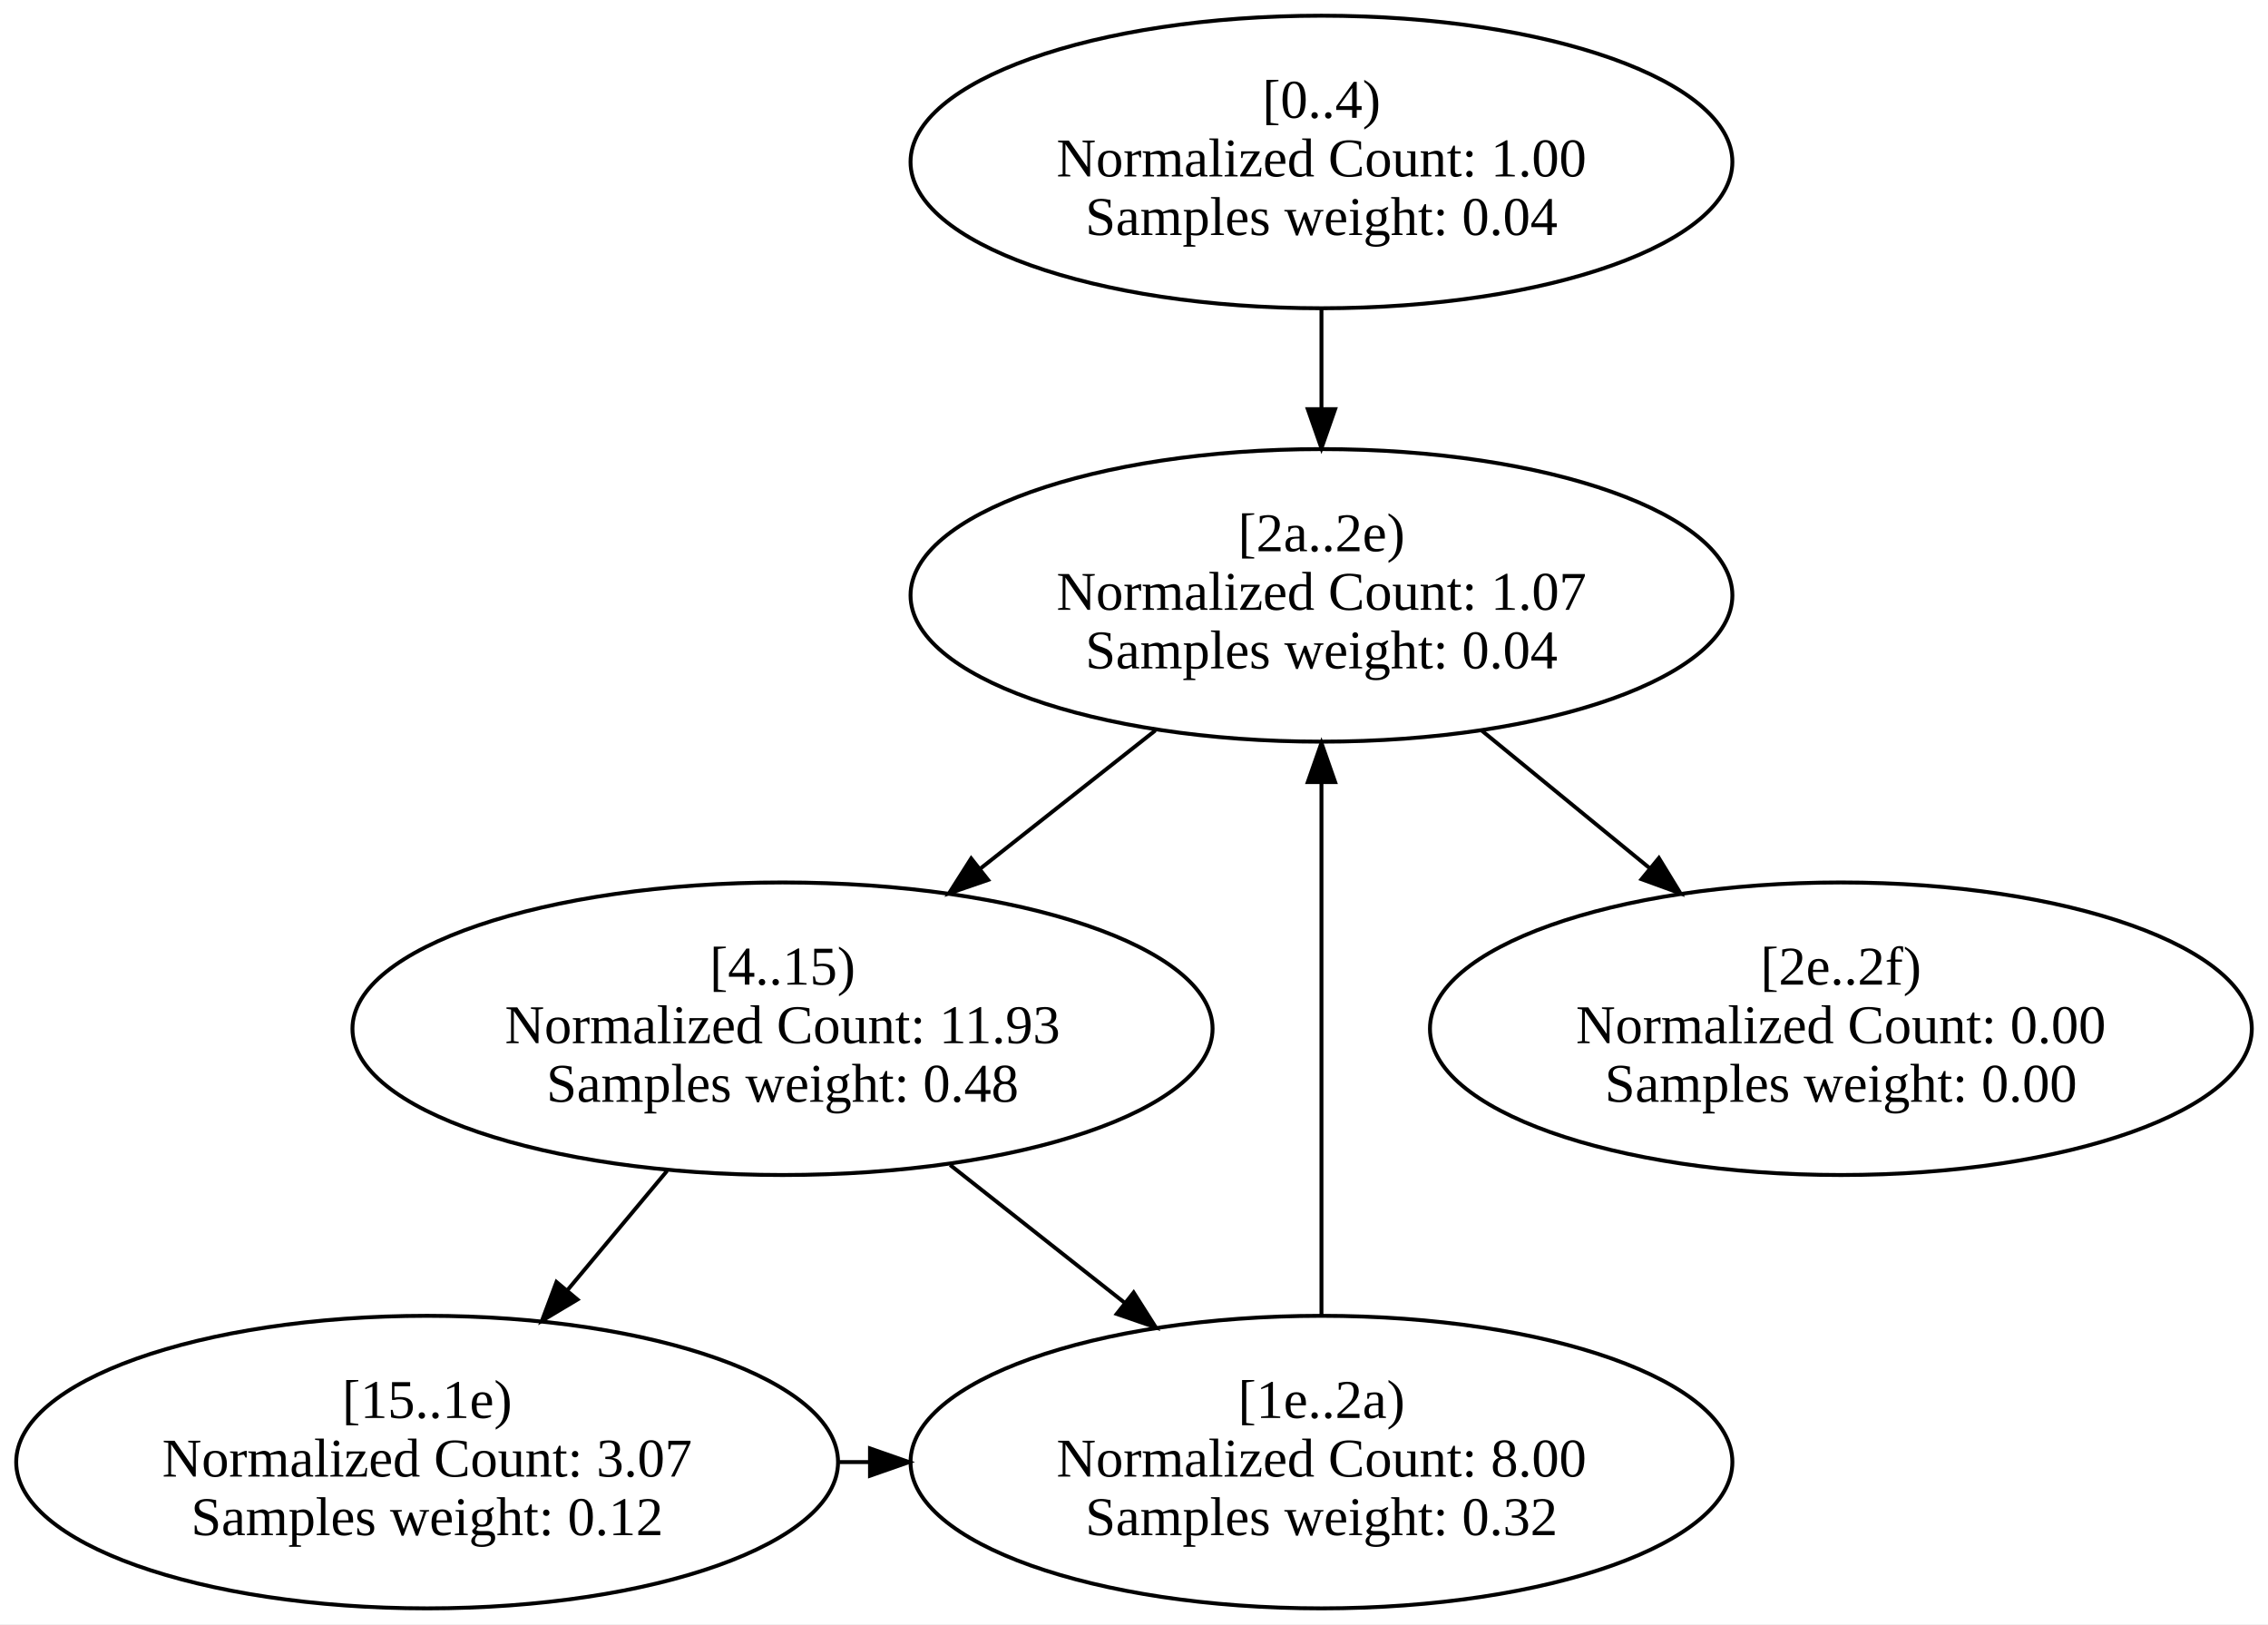
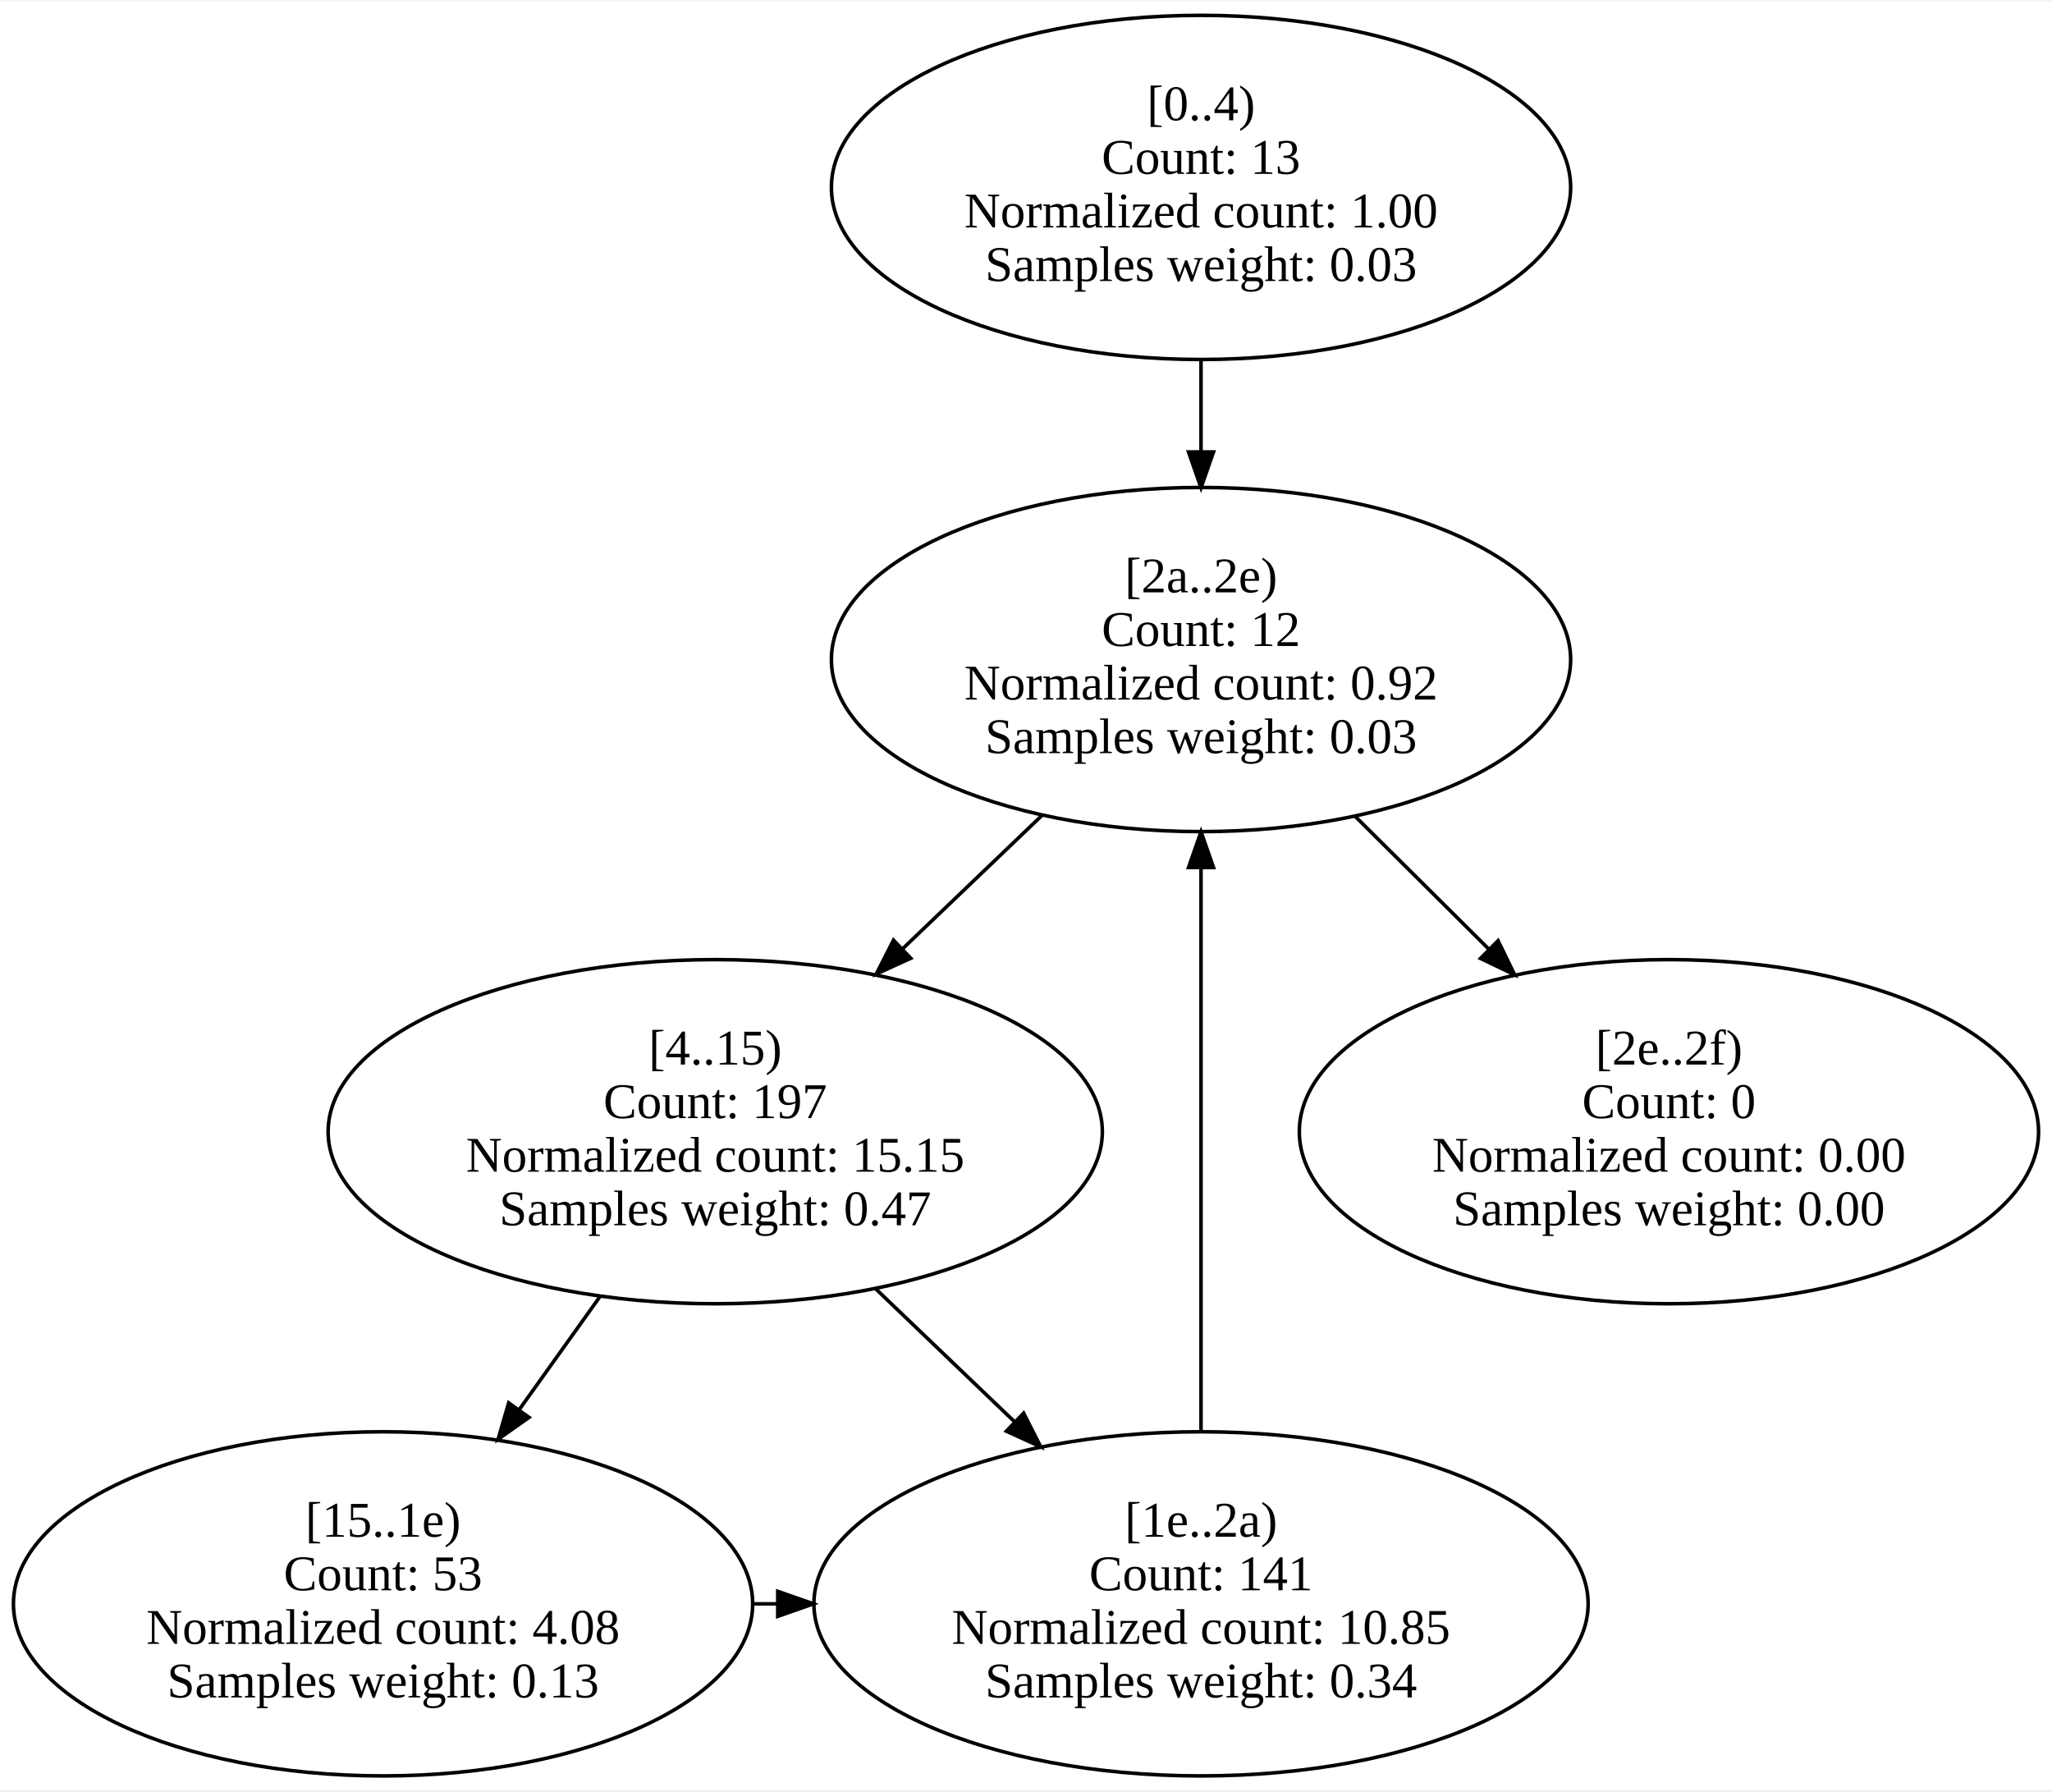
- <svg xmlns="http://www.w3.org/2000/svg" width="581pt" height="416pt" viewBox="0.00 0.00 580.72 415.81">
-   <g id="graph0" class="graph" transform="scale(1 1) rotate(0) translate(4 411.81)">
-     <polygon fill="white" stroke="transparent" points="-4,4 -4,-411.81 576.72,-411.81 576.72,4 -4,4" />
+ <svg xmlns="http://www.w3.org/2000/svg" width="574pt" height="501pt" viewBox="0.00 0.00 574.48 500.67">
+   <g id="graph0" class="graph" transform="scale(1 1) rotate(0) translate(4 496.67)">
+     <polygon fill="white" stroke="transparent" points="-4,4 -4,-496.67 570.48,-496.67 570.48,4 -4,4" />
    <g id="node1" class="node">
-       <ellipse fill="none" stroke="black" cx="334.36" cy="-370.34" rx="105.22" ry="37.45" />
-       <text text-anchor="middle" x="334.36" y="-381.64" font-family="Times New Roman,serif" font-size="14.00">[0..4)</text>
-       <text text-anchor="middle" x="334.36" y="-366.64" font-family="Times New Roman,serif" font-size="14.00">Normalized Count: 1.00</text>
-       <text text-anchor="middle" x="334.36" y="-351.64" font-family="Times New Roman,serif" font-size="14.00">Samples weight: 0.04</text>
+       <ellipse fill="none" stroke="black" cx="332.24" cy="-444.58" rx="103.48" ry="48.17" />
+       <text text-anchor="middle" x="332.24" y="-463.38" font-family="Times New Roman,serif" font-size="14.00">[0..4)</text>
+       <text text-anchor="middle" x="332.24" y="-448.38" font-family="Times New Roman,serif" font-size="14.00">Count: 13</text>
+       <text text-anchor="middle" x="332.24" y="-433.38" font-family="Times New Roman,serif" font-size="14.00">Normalized count: 1.00</text>
+       <text text-anchor="middle" x="332.24" y="-418.38" font-family="Times New Roman,serif" font-size="14.00">Samples weight: 0.03</text>
    </g>
    <g id="node5" class="node">
-       <ellipse fill="none" stroke="black" cx="334.36" cy="-259.38" rx="105.22" ry="37.45" />
-       <text text-anchor="middle" x="334.36" y="-270.68" font-family="Times New Roman,serif" font-size="14.00">[2a..2e)</text>
-       <text text-anchor="middle" x="334.36" y="-255.68" font-family="Times New Roman,serif" font-size="14.00">Normalized Count: 1.07</text>
-       <text text-anchor="middle" x="334.36" y="-240.68" font-family="Times New Roman,serif" font-size="14.00">Samples weight: 0.04</text>
+       <ellipse fill="none" stroke="black" cx="332.24" cy="-312.42" rx="103.48" ry="48.17" />
+       <text text-anchor="middle" x="332.24" y="-331.22" font-family="Times New Roman,serif" font-size="14.00">[2a..2e)</text>
+       <text text-anchor="middle" x="332.24" y="-316.22" font-family="Times New Roman,serif" font-size="14.00">Count: 12</text>
+       <text text-anchor="middle" x="332.24" y="-301.22" font-family="Times New Roman,serif" font-size="14.00">Normalized count: 0.92</text>
+       <text text-anchor="middle" x="332.24" y="-286.22" font-family="Times New Roman,serif" font-size="14.00">Samples weight: 0.03</text>
    </g>
    <g id="edge1" class="edge">
-       <path fill="none" stroke="black" d="M334.36,-332.75C334.36,-324.58 334.36,-315.8 334.36,-307.27" />
-       <polygon fill="black" stroke="black" points="337.86,-307.06 334.36,-297.06 330.86,-307.06 337.86,-307.06" />
+       <path fill="none" stroke="black" d="M332.24,-396.22C332.24,-387.95 332.24,-379.27 332.24,-370.77" />
+       <polygon fill="black" stroke="black" points="335.74,-370.52 332.24,-360.52 328.74,-370.52 335.74,-370.52" />
    </g>
    <g id="node2" class="node">
-       <ellipse fill="none" stroke="black" cx="196.36" cy="-148.43" rx="110.12" ry="37.45" />
-       <text text-anchor="middle" x="196.36" y="-159.73" font-family="Times New Roman,serif" font-size="14.00">[4..15)</text>
-       <text text-anchor="middle" x="196.36" y="-144.73" font-family="Times New Roman,serif" font-size="14.00">Normalized Count: 11.93</text>
-       <text text-anchor="middle" x="196.36" y="-129.73" font-family="Times New Roman,serif" font-size="14.00">Samples weight: 0.48</text>
+       <ellipse fill="none" stroke="black" cx="196.24" cy="-180.25" rx="108.38" ry="48.17" />
+       <text text-anchor="middle" x="196.24" y="-199.05" font-family="Times New Roman,serif" font-size="14.00">[4..15)</text>
+       <text text-anchor="middle" x="196.24" y="-184.05" font-family="Times New Roman,serif" font-size="14.00">Count: 197</text>
+       <text text-anchor="middle" x="196.24" y="-169.05" font-family="Times New Roman,serif" font-size="14.00">Normalized count: 15.15</text>
+       <text text-anchor="middle" x="196.24" y="-154.05" font-family="Times New Roman,serif" font-size="14.00">Samples weight: 0.47</text>
    </g>
    <g id="node3" class="node">
-       <ellipse fill="none" stroke="black" cx="105.36" cy="-37.48" rx="105.22" ry="37.45" />
-       <text text-anchor="middle" x="105.36" y="-48.78" font-family="Times New Roman,serif" font-size="14.00">[15..1e)</text>
-       <text text-anchor="middle" x="105.36" y="-33.78" font-family="Times New Roman,serif" font-size="14.00">Normalized Count: 3.07</text>
-       <text text-anchor="middle" x="105.36" y="-18.78" font-family="Times New Roman,serif" font-size="14.00">Samples weight: 0.12</text>
+       <ellipse fill="none" stroke="black" cx="103.24" cy="-48.08" rx="103.48" ry="48.17" />
+       <text text-anchor="middle" x="103.24" y="-66.88" font-family="Times New Roman,serif" font-size="14.00">[15..1e)</text>
+       <text text-anchor="middle" x="103.24" y="-51.88" font-family="Times New Roman,serif" font-size="14.00">Count: 53</text>
+       <text text-anchor="middle" x="103.24" y="-36.88" font-family="Times New Roman,serif" font-size="14.00">Normalized count: 4.08</text>
+       <text text-anchor="middle" x="103.24" y="-21.88" font-family="Times New Roman,serif" font-size="14.00">Samples weight: 0.13</text>
    </g>
    <g id="edge3" class="edge">
-       <path fill="none" stroke="black" d="M166.81,-112.06C158.71,-102.35 149.82,-91.71 141.39,-81.62" />
-       <polygon fill="black" stroke="black" points="143.85,-79.1 134.76,-73.67 138.48,-83.59 143.85,-79.1" />
+       <path fill="none" stroke="black" d="M163.97,-134.09C156.69,-123.89 148.88,-112.97 141.38,-102.47" />
+       <polygon fill="black" stroke="black" points="144.11,-100.27 135.45,-94.16 138.41,-104.34 144.11,-100.27" />
    </g>
    <g id="node4" class="node">
-       <ellipse fill="none" stroke="black" cx="334.36" cy="-37.48" rx="105.22" ry="37.45" />
-       <text text-anchor="middle" x="334.36" y="-48.78" font-family="Times New Roman,serif" font-size="14.00">[1e..2a)</text>
-       <text text-anchor="middle" x="334.36" y="-33.78" font-family="Times New Roman,serif" font-size="14.00">Normalized Count: 8.00</text>
-       <text text-anchor="middle" x="334.36" y="-18.78" font-family="Times New Roman,serif" font-size="14.00">Samples weight: 0.32</text>
+       <ellipse fill="none" stroke="black" cx="332.24" cy="-48.08" rx="108.38" ry="48.17" />
+       <text text-anchor="middle" x="332.24" y="-66.88" font-family="Times New Roman,serif" font-size="14.00">[1e..2a)</text>
+       <text text-anchor="middle" x="332.24" y="-51.88" font-family="Times New Roman,serif" font-size="14.00">Count: 141</text>
+       <text text-anchor="middle" x="332.24" y="-36.88" font-family="Times New Roman,serif" font-size="14.00">Normalized count: 10.85</text>
+       <text text-anchor="middle" x="332.24" y="-21.88" font-family="Times New Roman,serif" font-size="14.00">Samples weight: 0.34</text>
    </g>
    <g id="edge2" class="edge">
-       <path fill="none" stroke="black" d="M239.27,-113.55C253.42,-102.38 269.29,-89.85 283.95,-78.28" />
-       <polygon fill="black" stroke="black" points="286.27,-80.9 291.95,-71.96 281.93,-75.41 286.27,-80.9" />
+       <path fill="none" stroke="black" d="M241.15,-136.27C253.56,-124.38 267.15,-111.38 279.95,-99.13" />
+       <polygon fill="black" stroke="black" points="282.57,-101.46 287.38,-92.02 277.73,-96.41 282.57,-101.46" />
    </g>
    <g id="edge4" class="edge">
-       <path fill="none" stroke="black" d="M210.91,-37.48C213.52,-37.48 216.12,-37.48 218.72,-37.48" />
-       <polygon fill="black" stroke="black" points="218.76,-40.98 228.76,-37.48 218.76,-33.98 218.76,-40.98" />
+       <path fill="none" stroke="black" d="M206.56,-48.08C208.88,-48.08 211.21,-48.08 213.54,-48.08" />
+       <polygon fill="black" stroke="black" points="213.74,-51.58 223.74,-48.08 213.74,-44.58 213.74,-51.58" />
    </g>
    <g id="edge5" class="edge">
-       <path fill="none" stroke="black" d="M334.36,-75.04C334.36,-112.4 334.36,-170.57 334.36,-211.35" />
-       <polygon fill="black" stroke="black" points="330.86,-211.58 334.36,-221.58 337.86,-211.58 330.86,-211.58" />
+       <path fill="none" stroke="black" d="M332.24,-96.35C332.24,-140.62 332.24,-206.87 332.24,-254.13" />
+       <polygon fill="black" stroke="black" points="328.74,-254.21 332.24,-264.21 335.74,-254.21 328.74,-254.21" />
    </g>
    <g id="edge6" class="edge">
-       <path fill="none" stroke="black" d="M291.83,-224.8C277.66,-213.62 261.74,-201.05 247.02,-189.43" />
-       <polygon fill="black" stroke="black" points="249,-186.53 238.99,-183.09 244.67,-192.03 249,-186.53" />
+       <path fill="none" stroke="black" d="M287.71,-268.79C275.27,-256.89 261.65,-243.85 248.8,-231.55" />
+       <polygon fill="black" stroke="black" points="250.98,-228.8 241.33,-224.41 246.14,-233.86 250.98,-228.8" />
    </g>
    <g id="node6" class="node">
-       <ellipse fill="none" stroke="black" cx="467.36" cy="-148.43" rx="105.22" ry="37.45" />
-       <text text-anchor="middle" x="467.36" y="-159.73" font-family="Times New Roman,serif" font-size="14.00">[2e..2f)</text>
-       <text text-anchor="middle" x="467.36" y="-144.73" font-family="Times New Roman,serif" font-size="14.00">Normalized Count: 0.00</text>
-       <text text-anchor="middle" x="467.36" y="-129.73" font-family="Times New Roman,serif" font-size="14.00">Samples weight: 0.00</text>
+       <ellipse fill="none" stroke="black" cx="463.24" cy="-180.25" rx="103.48" ry="48.17" />
+       <text text-anchor="middle" x="463.24" y="-199.05" font-family="Times New Roman,serif" font-size="14.00">[2e..2f)</text>
+       <text text-anchor="middle" x="463.24" y="-184.05" font-family="Times New Roman,serif" font-size="14.00">Count: 0</text>
+       <text text-anchor="middle" x="463.24" y="-169.05" font-family="Times New Roman,serif" font-size="14.00">Normalized count: 0.00</text>
+       <text text-anchor="middle" x="463.24" y="-154.05" font-family="Times New Roman,serif" font-size="14.00">Samples weight: 0.00</text>
    </g>
    <g id="edge7" class="edge">
-       <path fill="none" stroke="black" d="M375.35,-224.8C389,-213.62 404.34,-201.05 418.53,-189.43" />
-       <polygon fill="black" stroke="black" points="420.76,-192.13 426.28,-183.09 416.32,-186.71 420.76,-192.13" />
+       <path fill="none" stroke="black" d="M375.49,-268.43C387.46,-256.55 400.54,-243.55 412.87,-231.3" />
+       <polygon fill="black" stroke="black" points="415.4,-233.72 420.03,-224.19 410.47,-228.75 415.4,-233.72" />
    </g>
  </g>
</svg>
